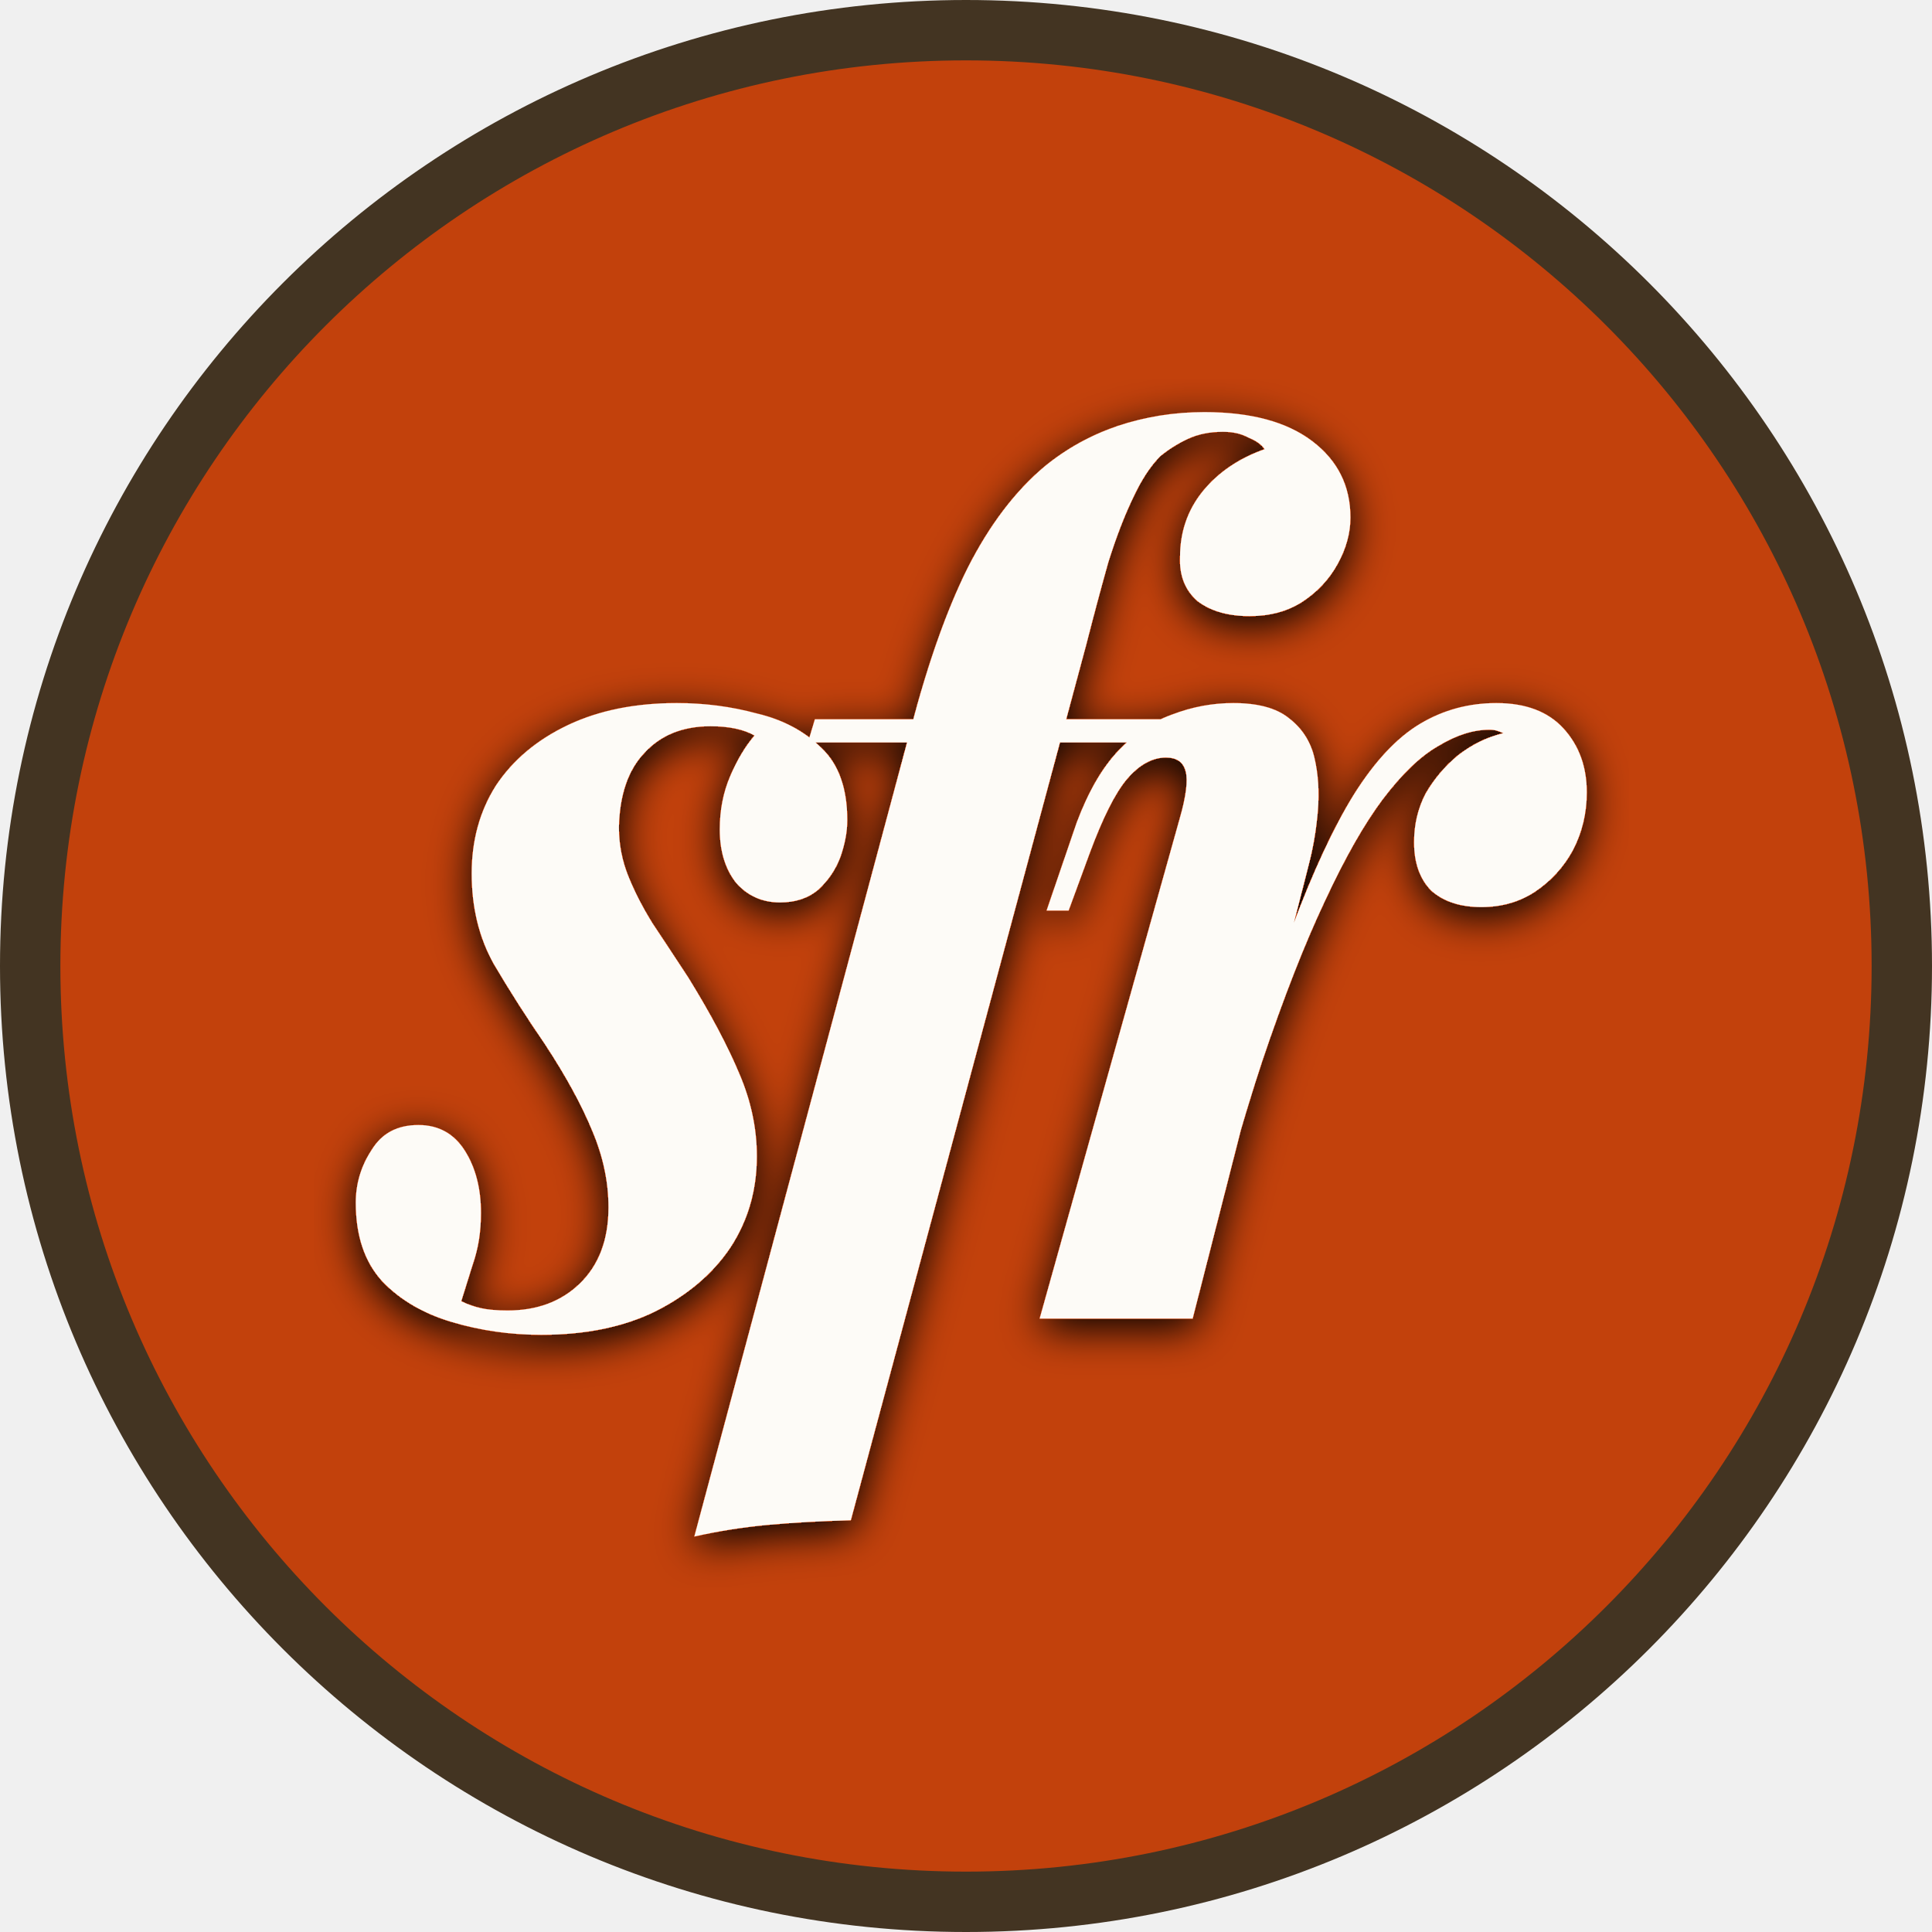
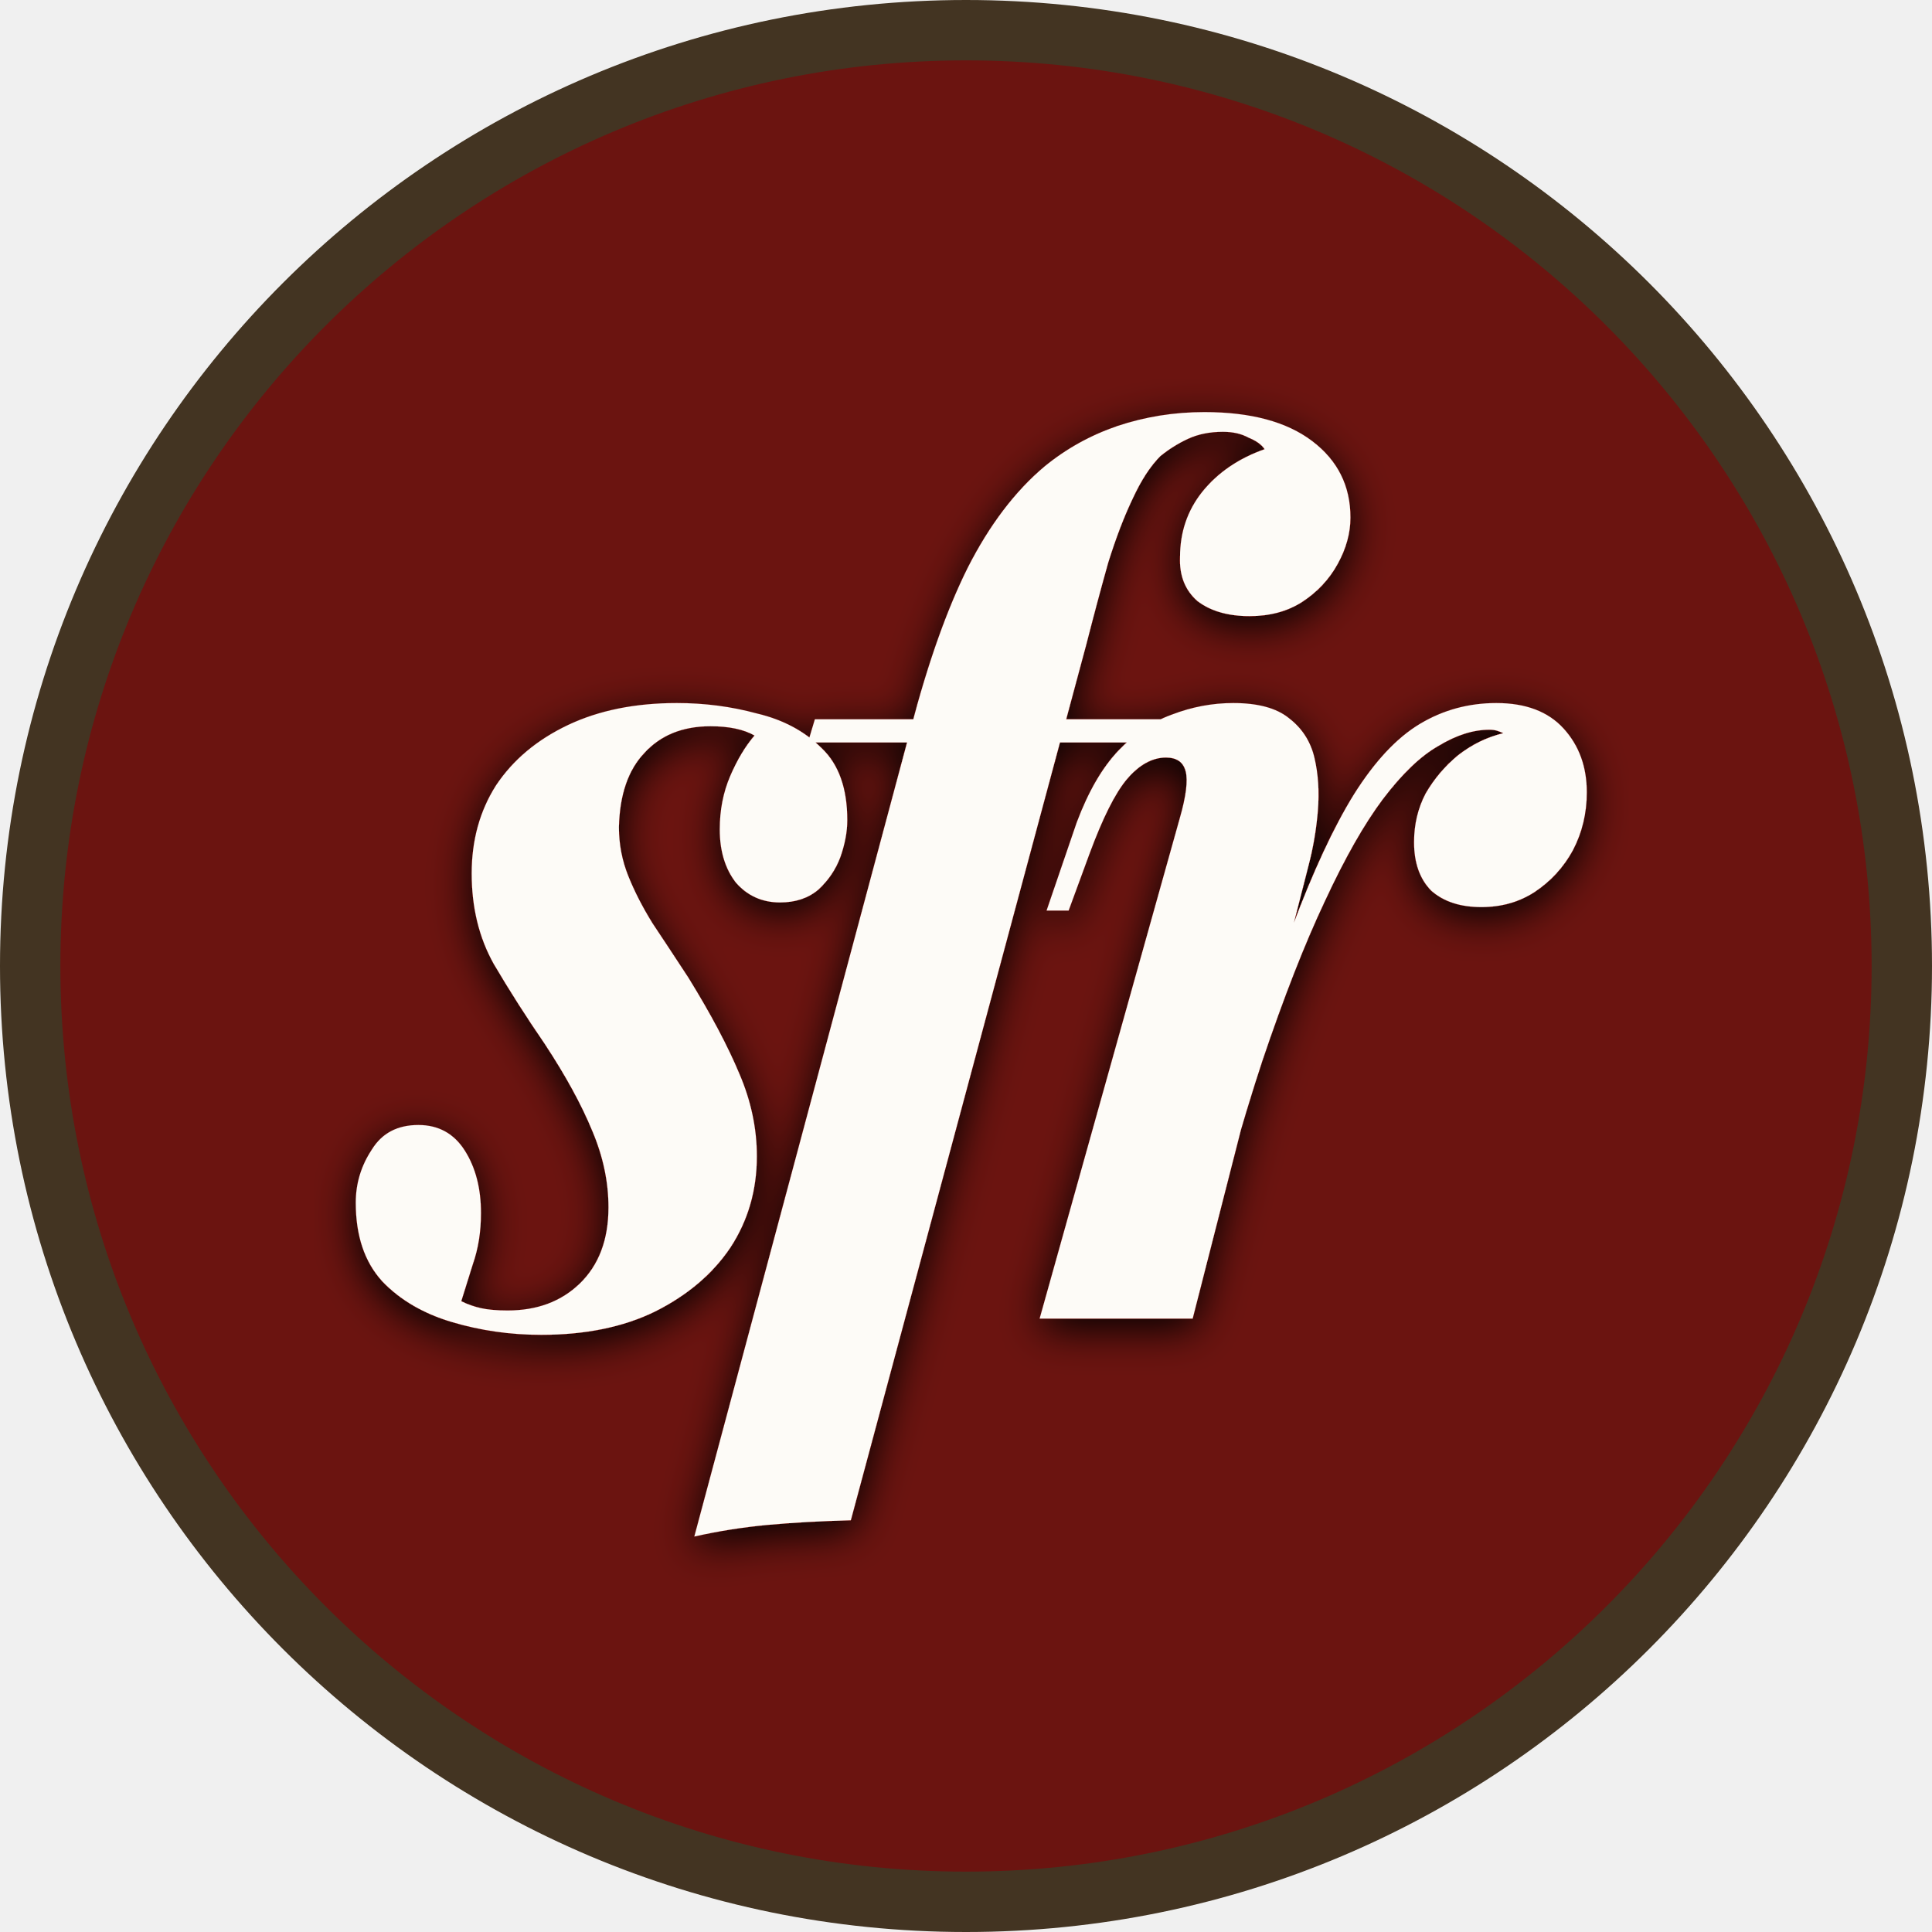
<svg xmlns="http://www.w3.org/2000/svg" width="800" height="800" viewBox="0 0 800 800" fill="none">
  <g clip-path="url(#clip0_5_123)">
-     <circle cx="400" cy="400" r="387.5" fill="#C2410C" stroke="#433422" stroke-width="25" />
+     <circle cx="400" cy="400" r="387.5" fill="#6B1410" stroke="#433422" stroke-width="25" />
    <g filter="url(#filter0_d_5_123)">
      <path d="M190.998 538.8C193.558 540.08 196.278 541.04 199.158 541.68C202.038 542.32 205.718 542.64 210.198 542.64C222.358 542.64 232.278 538.96 239.958 531.6C247.958 523.92 251.958 513.36 251.958 499.92C251.958 489.36 249.718 478.8 245.238 468.24C240.758 457.36 234.198 445.36 225.558 432.24C217.878 421.04 210.838 410 204.438 399.12C198.358 388.24 195.318 375.76 195.318 361.68C195.318 347.92 198.678 335.76 205.398 325.2C212.438 314.64 222.358 306.32 235.158 300.24C247.958 294.16 262.998 291.12 280.278 291.12C291.798 291.12 302.838 292.56 313.398 295.44C324.278 298 333.238 302.8 340.278 309.84C347.318 316.56 350.838 326.48 350.838 339.6C350.838 344.4 349.878 349.52 347.958 354.96C346.038 360.08 342.998 364.56 338.838 368.4C334.678 371.92 329.398 373.68 322.998 373.68C315.638 373.68 309.558 370.96 304.758 365.52C300.278 359.76 298.038 352.4 298.038 343.44C298.038 335.44 299.478 328.08 302.358 321.36C305.238 314.64 308.598 309.04 312.438 304.56C307.958 302 301.878 300.72 294.198 300.72C282.678 300.72 273.558 304.4 266.838 311.76C260.118 318.8 256.598 329.04 256.278 342.48C256.278 349.52 257.558 356.24 260.118 362.64C262.678 369.04 266.038 375.6 270.198 382.32C274.678 389.04 279.638 396.56 285.078 404.88C294.358 419.92 301.398 433.2 306.198 444.72C310.998 455.92 313.398 467.28 313.398 478.8C313.398 492.88 309.718 505.52 302.358 516.72C294.998 527.6 284.598 536.4 271.158 543.12C258.038 549.52 242.358 552.72 224.118 552.72C211.318 552.72 198.998 550.96 187.158 547.44C175.318 543.92 165.718 538.32 158.358 530.64C150.997 522.64 147.317 511.76 147.317 498C147.317 490 149.557 482.64 154.037 475.92C158.198 469.2 164.598 465.84 173.238 465.84C181.558 465.84 187.958 469.36 192.438 476.4C196.918 483.44 199.158 492.08 199.158 502.32C199.158 510 198.038 517.04 195.798 523.44C193.878 529.52 192.278 534.64 190.998 538.8ZM334.548 307.44L337.428 297.84H493.428L490.548 307.44H334.548ZM506.388 178.8C500.948 178.8 496.148 179.76 491.988 181.68C487.828 183.6 483.988 186 480.468 188.88C476.308 193.04 472.468 198.96 468.948 206.64C465.428 214 462.068 222.8 458.868 233.04C455.988 243.28 452.948 254.64 449.748 267.12L352.308 629.52C339.828 629.84 328.308 630.48 317.748 631.44C307.508 632.4 297.427 634 287.507 636.24L377.268 301.2C384.308 274.32 392.148 252.24 400.788 234.96C409.748 217.36 420.308 203.44 432.468 193.2C441.428 185.84 451.508 180.24 462.708 176.4C474.228 172.56 486.228 170.64 498.708 170.64C517.908 170.64 532.788 174.64 543.348 182.64C553.908 190.64 559.188 201.2 559.188 214.32C559.188 220.72 557.428 227.12 553.907 233.52C550.388 239.92 545.428 245.2 539.028 249.36C532.948 253.2 525.748 255.12 517.428 255.12C508.468 255.12 501.268 253.04 495.828 248.88C490.708 244.4 488.308 238.32 488.628 230.64C488.628 220.4 491.668 211.44 497.748 203.76C504.148 195.76 512.788 189.84 523.668 186C522.388 184.08 520.148 182.48 516.948 181.2C514.068 179.6 510.548 178.8 506.388 178.8ZM493.855 546H430.495L488.575 338.64C491.135 329.68 491.935 323.28 490.975 319.44C490.015 315.6 487.295 313.68 482.815 313.68C477.055 313.68 471.615 316.72 466.495 322.8C461.695 328.56 456.575 338.8 451.135 353.52L442.495 377.04H433.375L445.855 340.56C450.655 327.76 456.415 317.84 463.135 310.8C469.855 303.76 477.215 298.8 485.215 295.92C493.535 292.72 502.015 291.12 510.655 291.12C520.895 291.12 528.575 293.2 533.695 297.36C539.135 301.52 542.655 306.96 544.255 313.68C545.855 320.4 546.335 327.76 545.695 335.76C545.055 343.44 543.775 350.96 541.855 358.32L493.855 546ZM616.735 302.16C610.015 302.16 602.975 304.4 595.615 308.88C588.255 313.04 580.575 320.4 572.575 330.96C564.895 341.2 556.895 355.28 548.575 373.2C540.255 390.8 531.615 412.88 522.655 439.44C514.015 465.68 505.215 497.04 496.255 533.52L507.295 469.2C517.535 434.96 526.815 406.48 535.135 383.76C543.775 360.72 552.255 342.48 560.575 329.04C569.215 315.28 578.335 305.52 587.935 299.76C597.535 294 608.095 291.12 619.615 291.12C631.775 291.12 641.055 294.64 647.455 301.68C653.855 308.72 657.055 317.52 657.055 328.08C657.055 336.72 655.135 344.72 651.295 352.08C647.455 359.12 642.175 364.88 635.455 369.36C629.055 373.52 621.695 375.6 613.375 375.6C604.735 375.6 597.855 373.36 592.735 368.88C587.935 364.08 585.535 357.36 585.535 348.72C585.535 341.36 587.135 334.64 590.335 328.56C593.855 322.48 598.335 317.2 603.775 312.72C609.535 308.24 615.775 305.2 622.495 303.6C621.855 303.28 621.055 302.96 620.095 302.64C619.135 302.32 618.015 302.16 616.735 302.16Z" fill="#FDFBF7" />
    </g>
  </g>
  <defs>
    <filter id="filter0_d_5_123" x="130.018" y="157.34" width="544.337" height="500.2" filterUnits="userSpaceOnUse" color-interpolation-filters="sRGB">
      <feFlood flood-opacity="0" result="BackgroundImageFix" />
      <feColorMatrix in="SourceAlpha" type="matrix" values="0 0 0 0 0 0 0 0 0 0 0 0 0 0 0 0 0 0 127 0" result="hardAlpha" />
      <feOffset dy="4" />
      <feGaussianBlur stdDeviation="8.65" />
      <feComposite in2="hardAlpha" operator="out" />
      <feColorMatrix type="matrix" values="0 0 0 0 0 0 0 0 0 0 0 0 0 0 0 0 0 0 1 0" />
      <feBlend mode="normal" in2="BackgroundImageFix" result="effect1_dropShadow_5_123" />
      <feBlend mode="normal" in="SourceGraphic" in2="effect1_dropShadow_5_123" result="shape" />
    </filter>
    <clipPath id="clip0_5_123">
      <rect width="800" height="800" fill="white" />
    </clipPath>
  </defs>
</svg>
